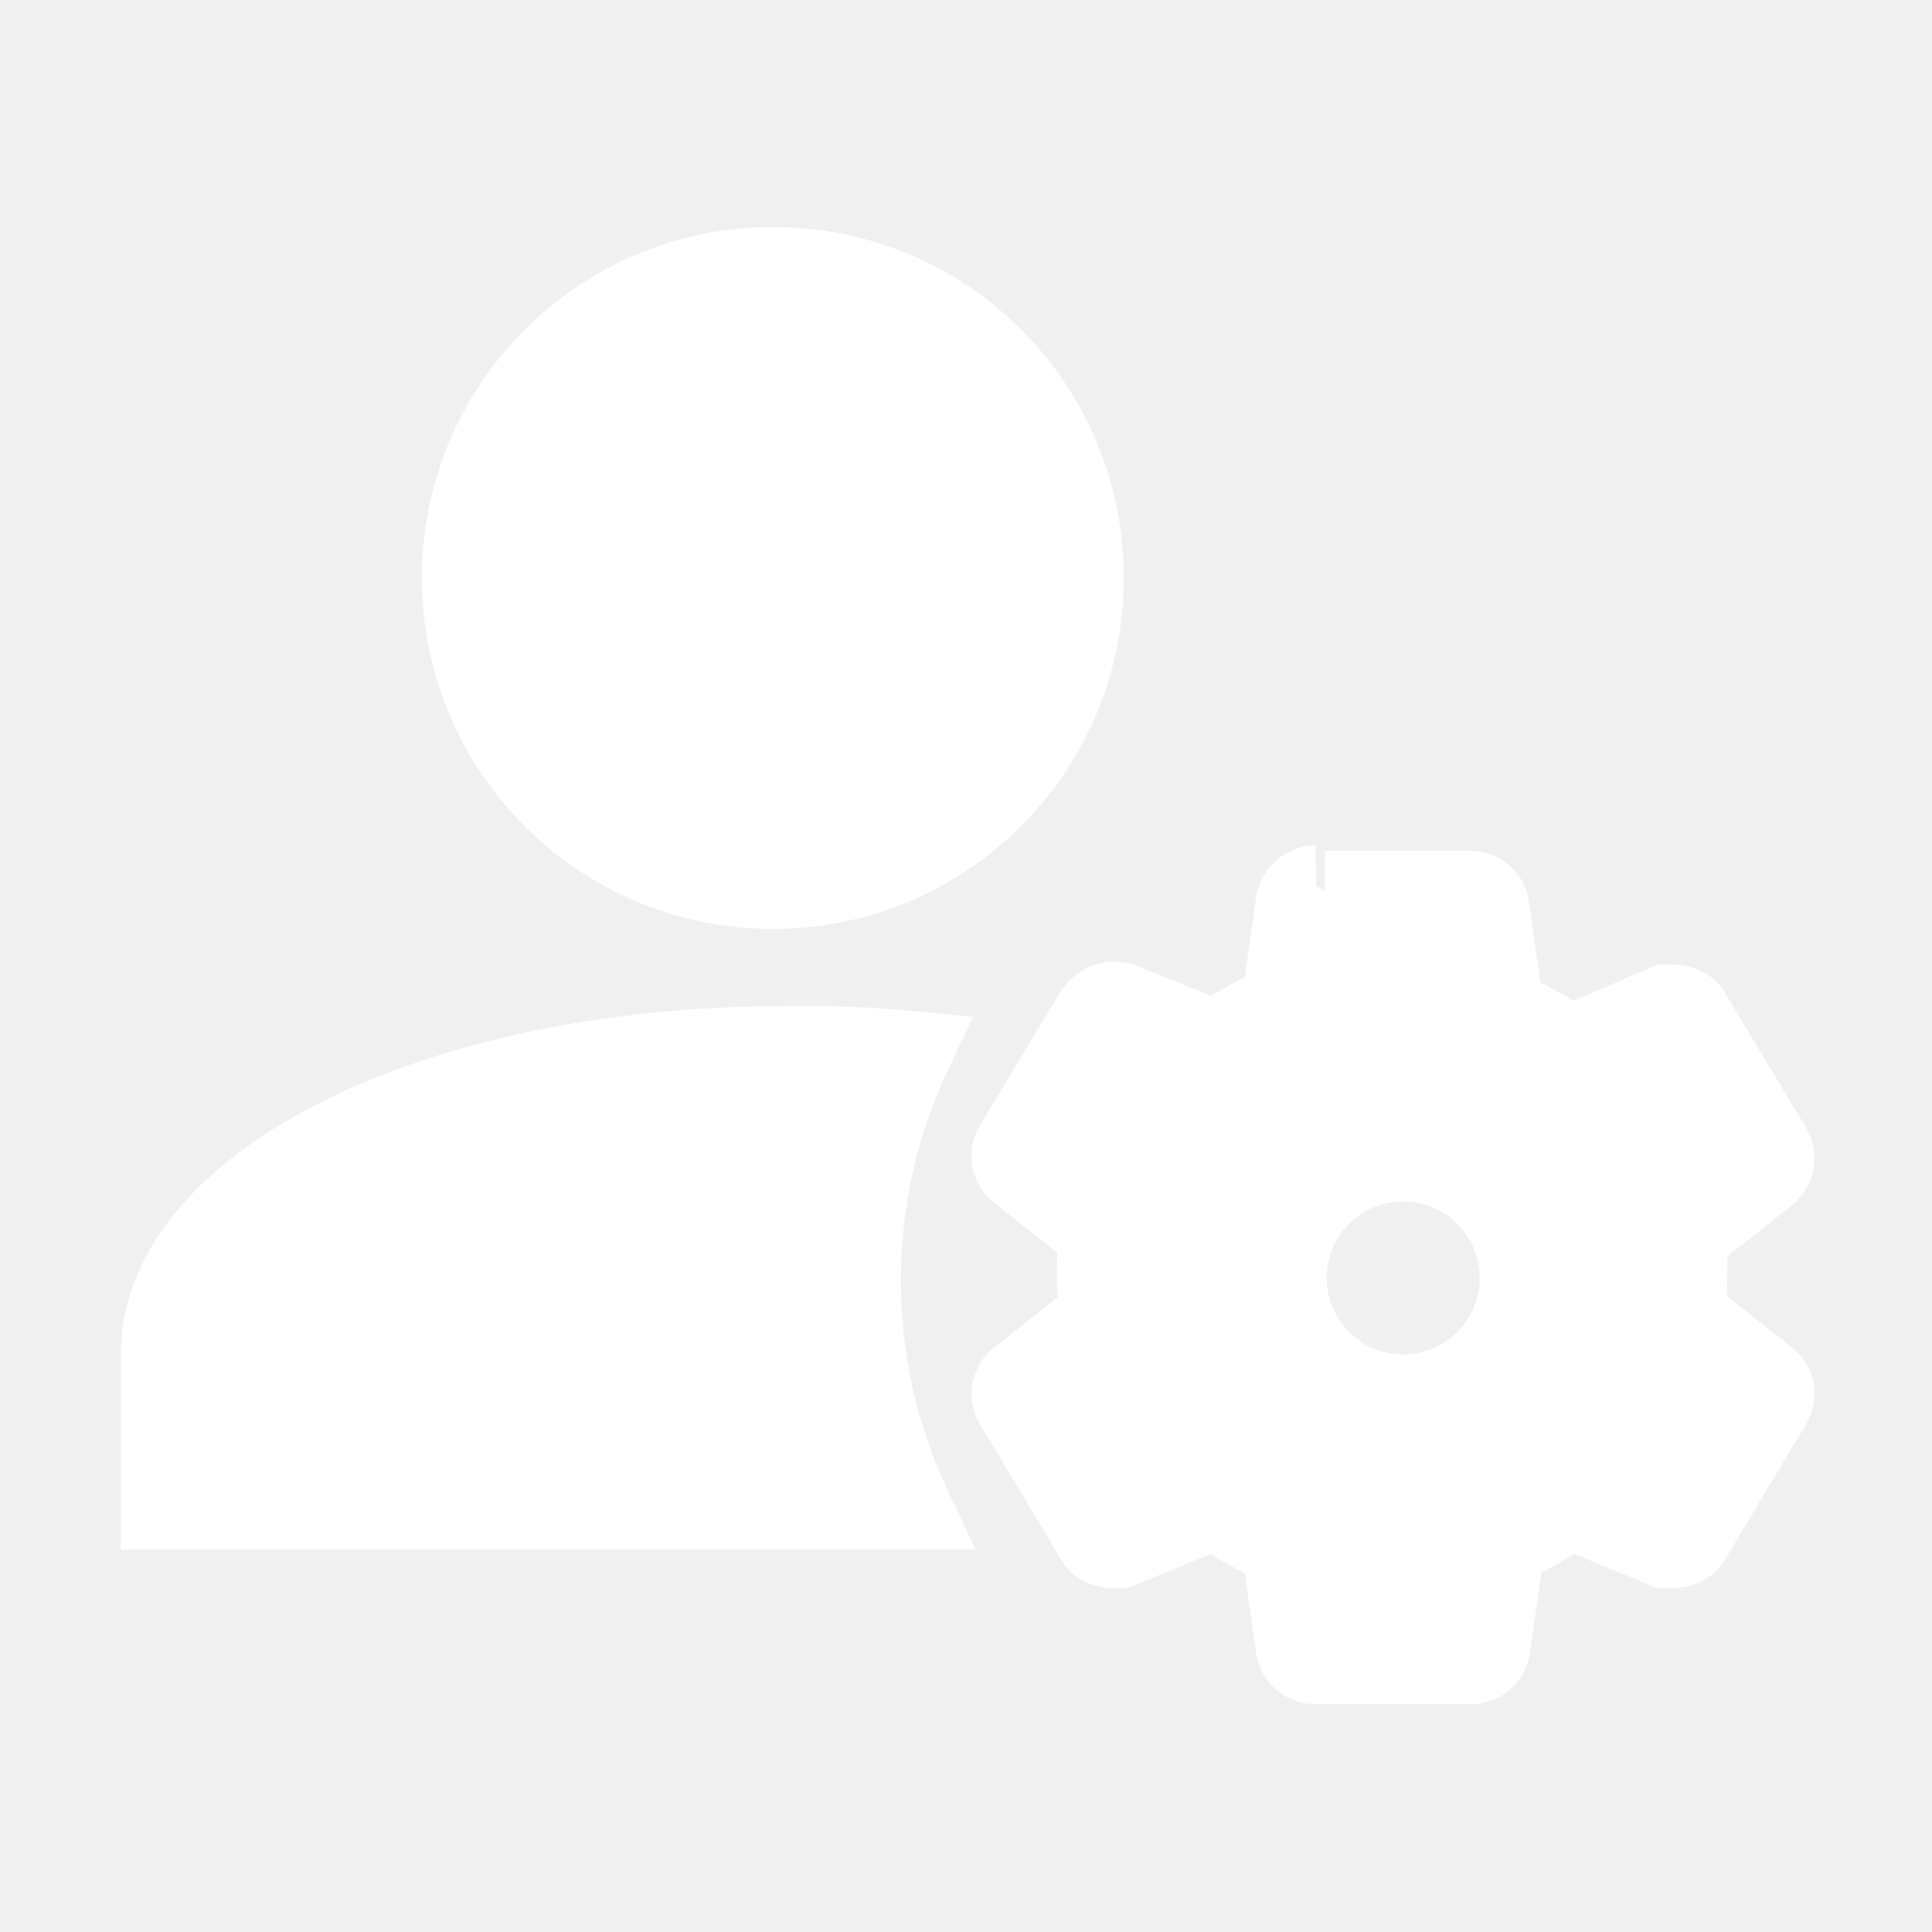
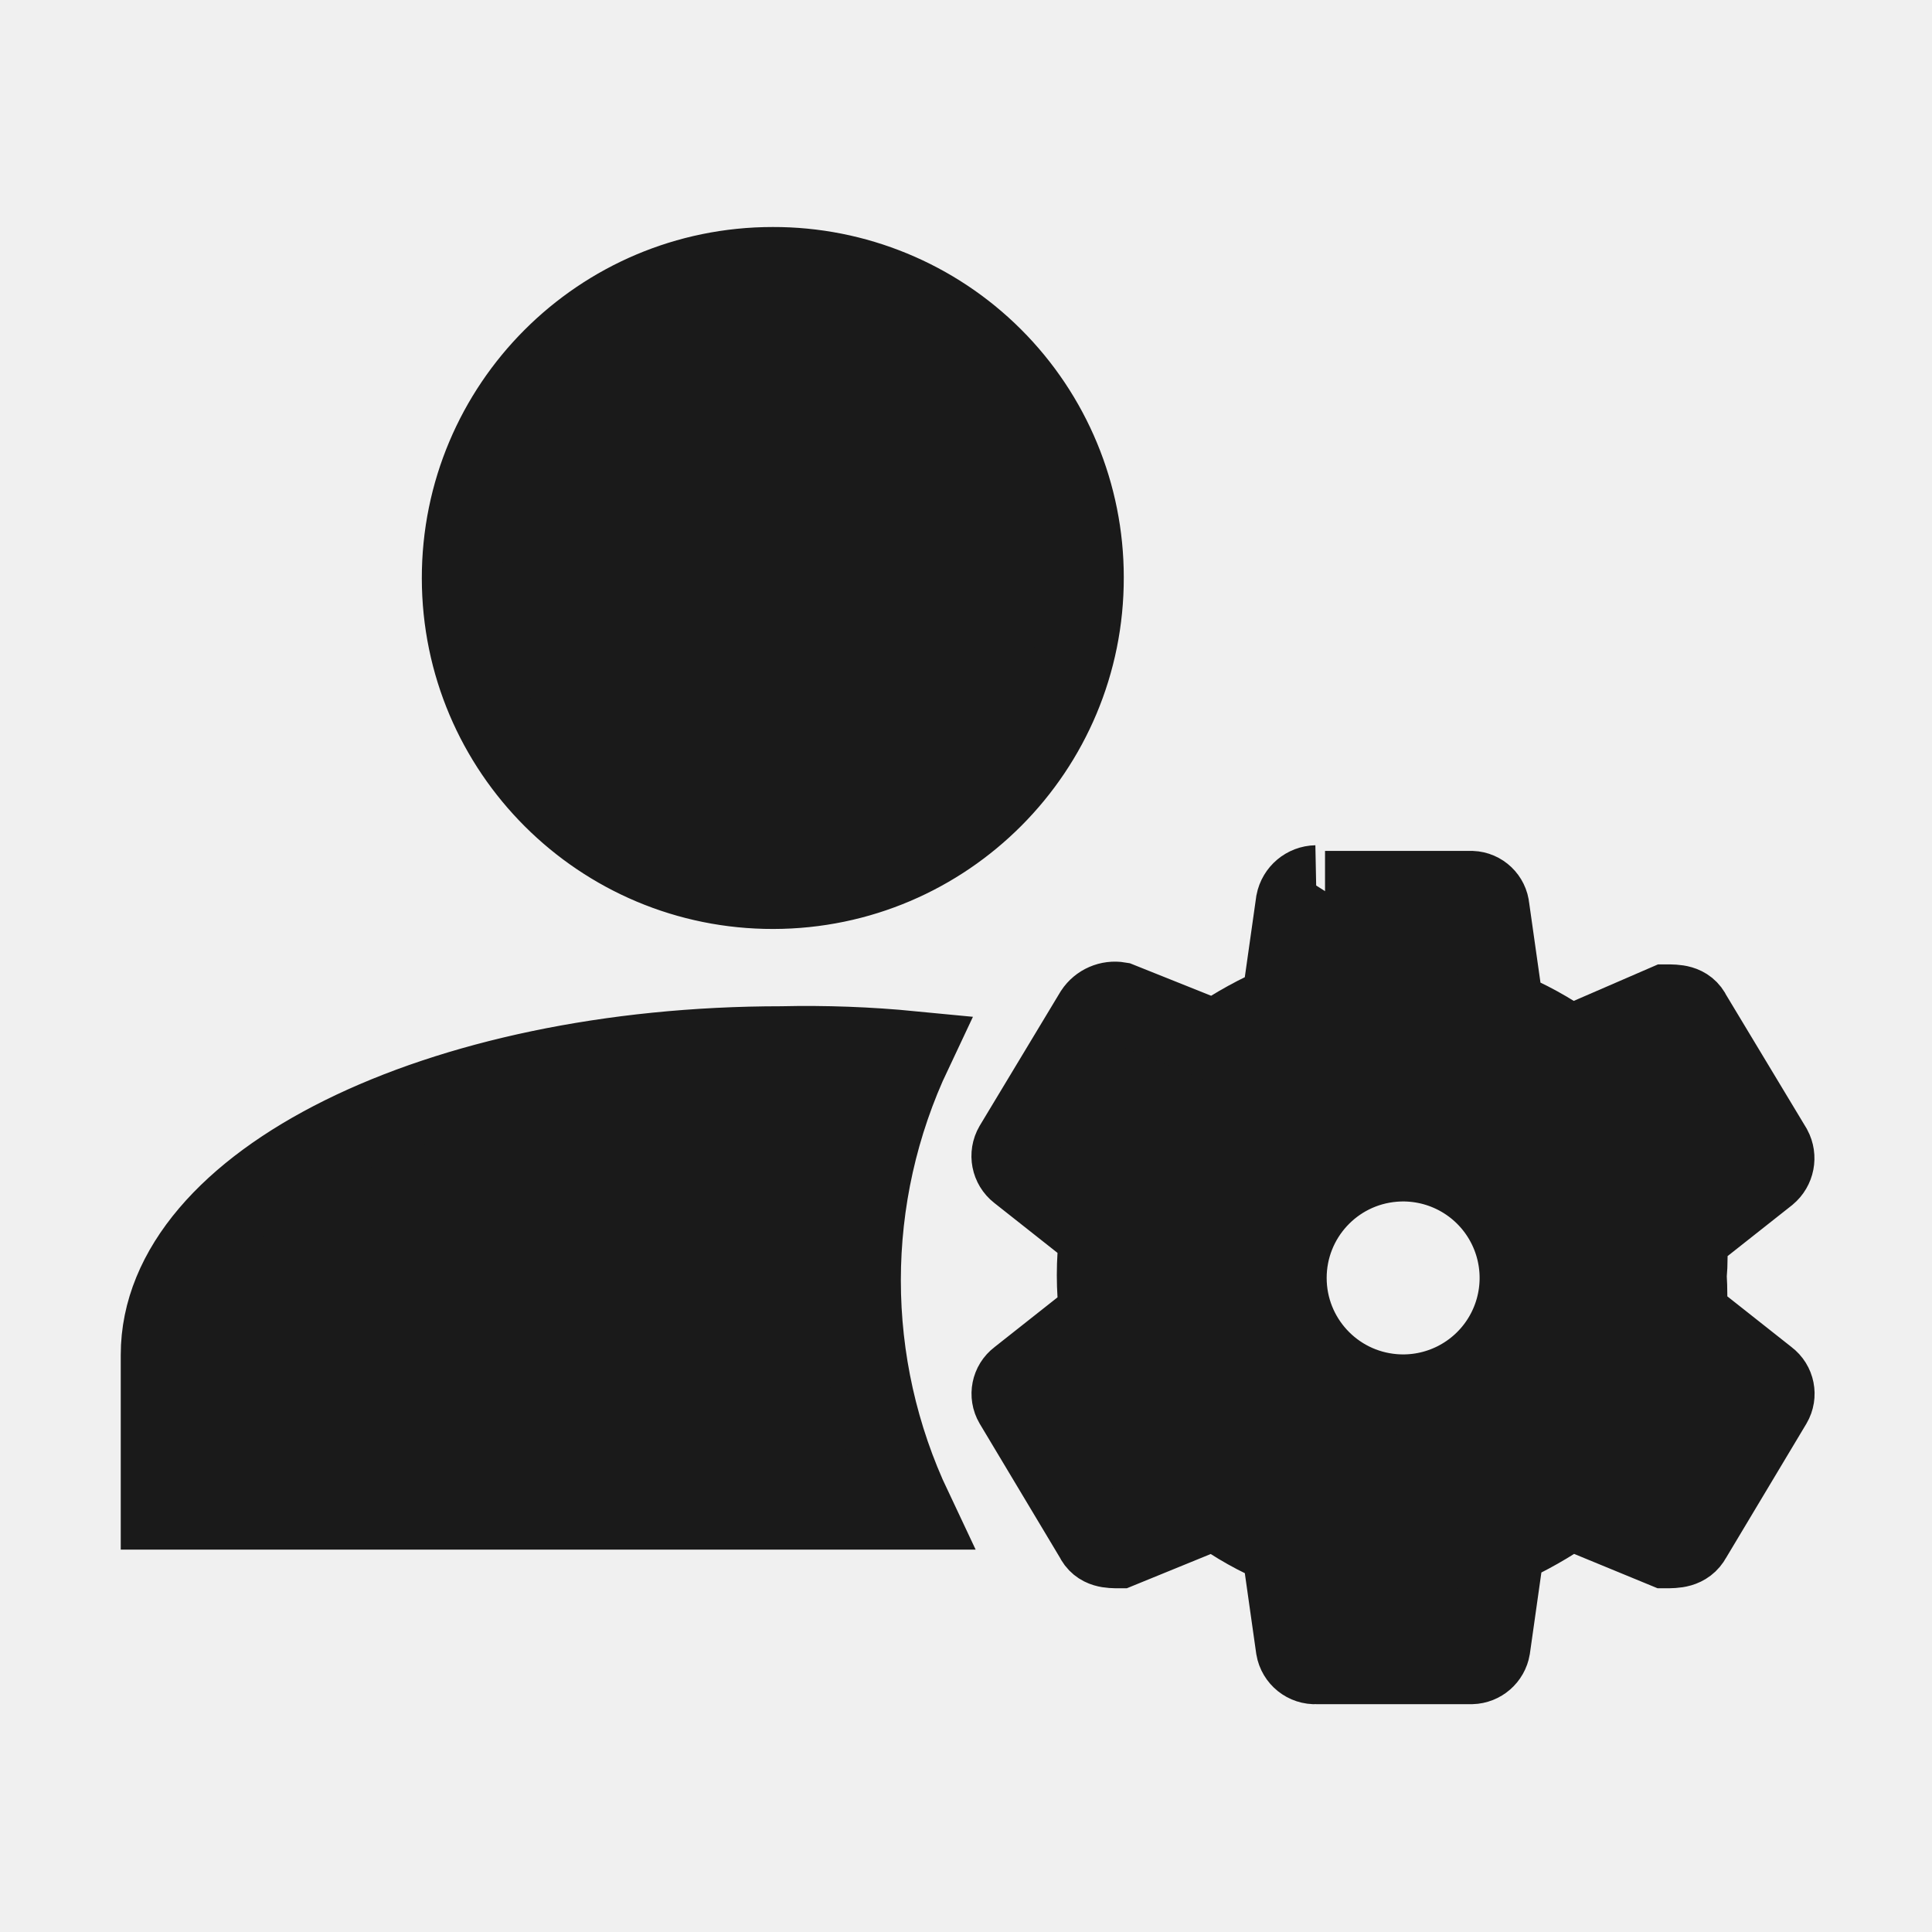
- <svg xmlns="http://www.w3.org/2000/svg" fill="#ffffff" width="800px" height="800px" viewBox="0 0 24 24" stroke="#ffffff">
+ <svg xmlns="http://www.w3.org/2000/svg" fill="#1A1A1A" width="800px" height="800px" viewBox="0 0 24 24" stroke="#1A1A1A">
  <g id="SVGRepo_bgCarrier" stroke-width="0" />
  <g id="SVGRepo_tracerCarrier" stroke-linecap="round" stroke-linejoin="round" />
  <g id="SVGRepo_iconCarrier">
    <path d="M9.6,3.32a3.86,3.86,0,1,0,3.86,3.85A3.85,3.85,0,0,0,9.6,3.32M16.35,11a.26.26,0,0,0-.25.21l-.18,1.27a4.63,4.63,0,0,0-.82.45l-1.2-.48a.3.3,0,0,0-.3.13l-1,1.66a.24.24,0,0,0,.06.31l1,.79a3.94,3.94,0,0,0,0,1l-1,.79a.23.23,0,0,0-.06.3l1,1.67c.06.13.19.13.3.13l1.2-.49a3.85,3.85,0,0,0,.82.46l.18,1.27a.24.24,0,0,0,.25.2h1.93a.24.24,0,0,0,.23-.2l.18-1.27a5,5,0,0,0,.81-.46l1.19.49c.12,0,.25,0,.32-.13l1-1.67a.23.23,0,0,0-.06-.3l-1-.79a4,4,0,0,0,0-.49,2.67,2.67,0,0,0,0-.48l1-.79a.25.25,0,0,0,.06-.31l-1-1.66c-.06-.13-.19-.13-.31-.13L19.5,13a4.07,4.07,0,0,0-.82-.45l-.18-1.27a.23.23,0,0,0-.22-.21H16.46M9.71,13C5.45,13,2,14.7,2,16.83v1.92h9.33a6.65,6.65,0,0,1,0-5.69A13.56,13.56,0,0,0,9.71,13m7.6,1.43a1.45,1.45,0,1,1,0,2.89,1.45,1.45,0,0,1,0-2.89Z" />
  </g>
</svg>
